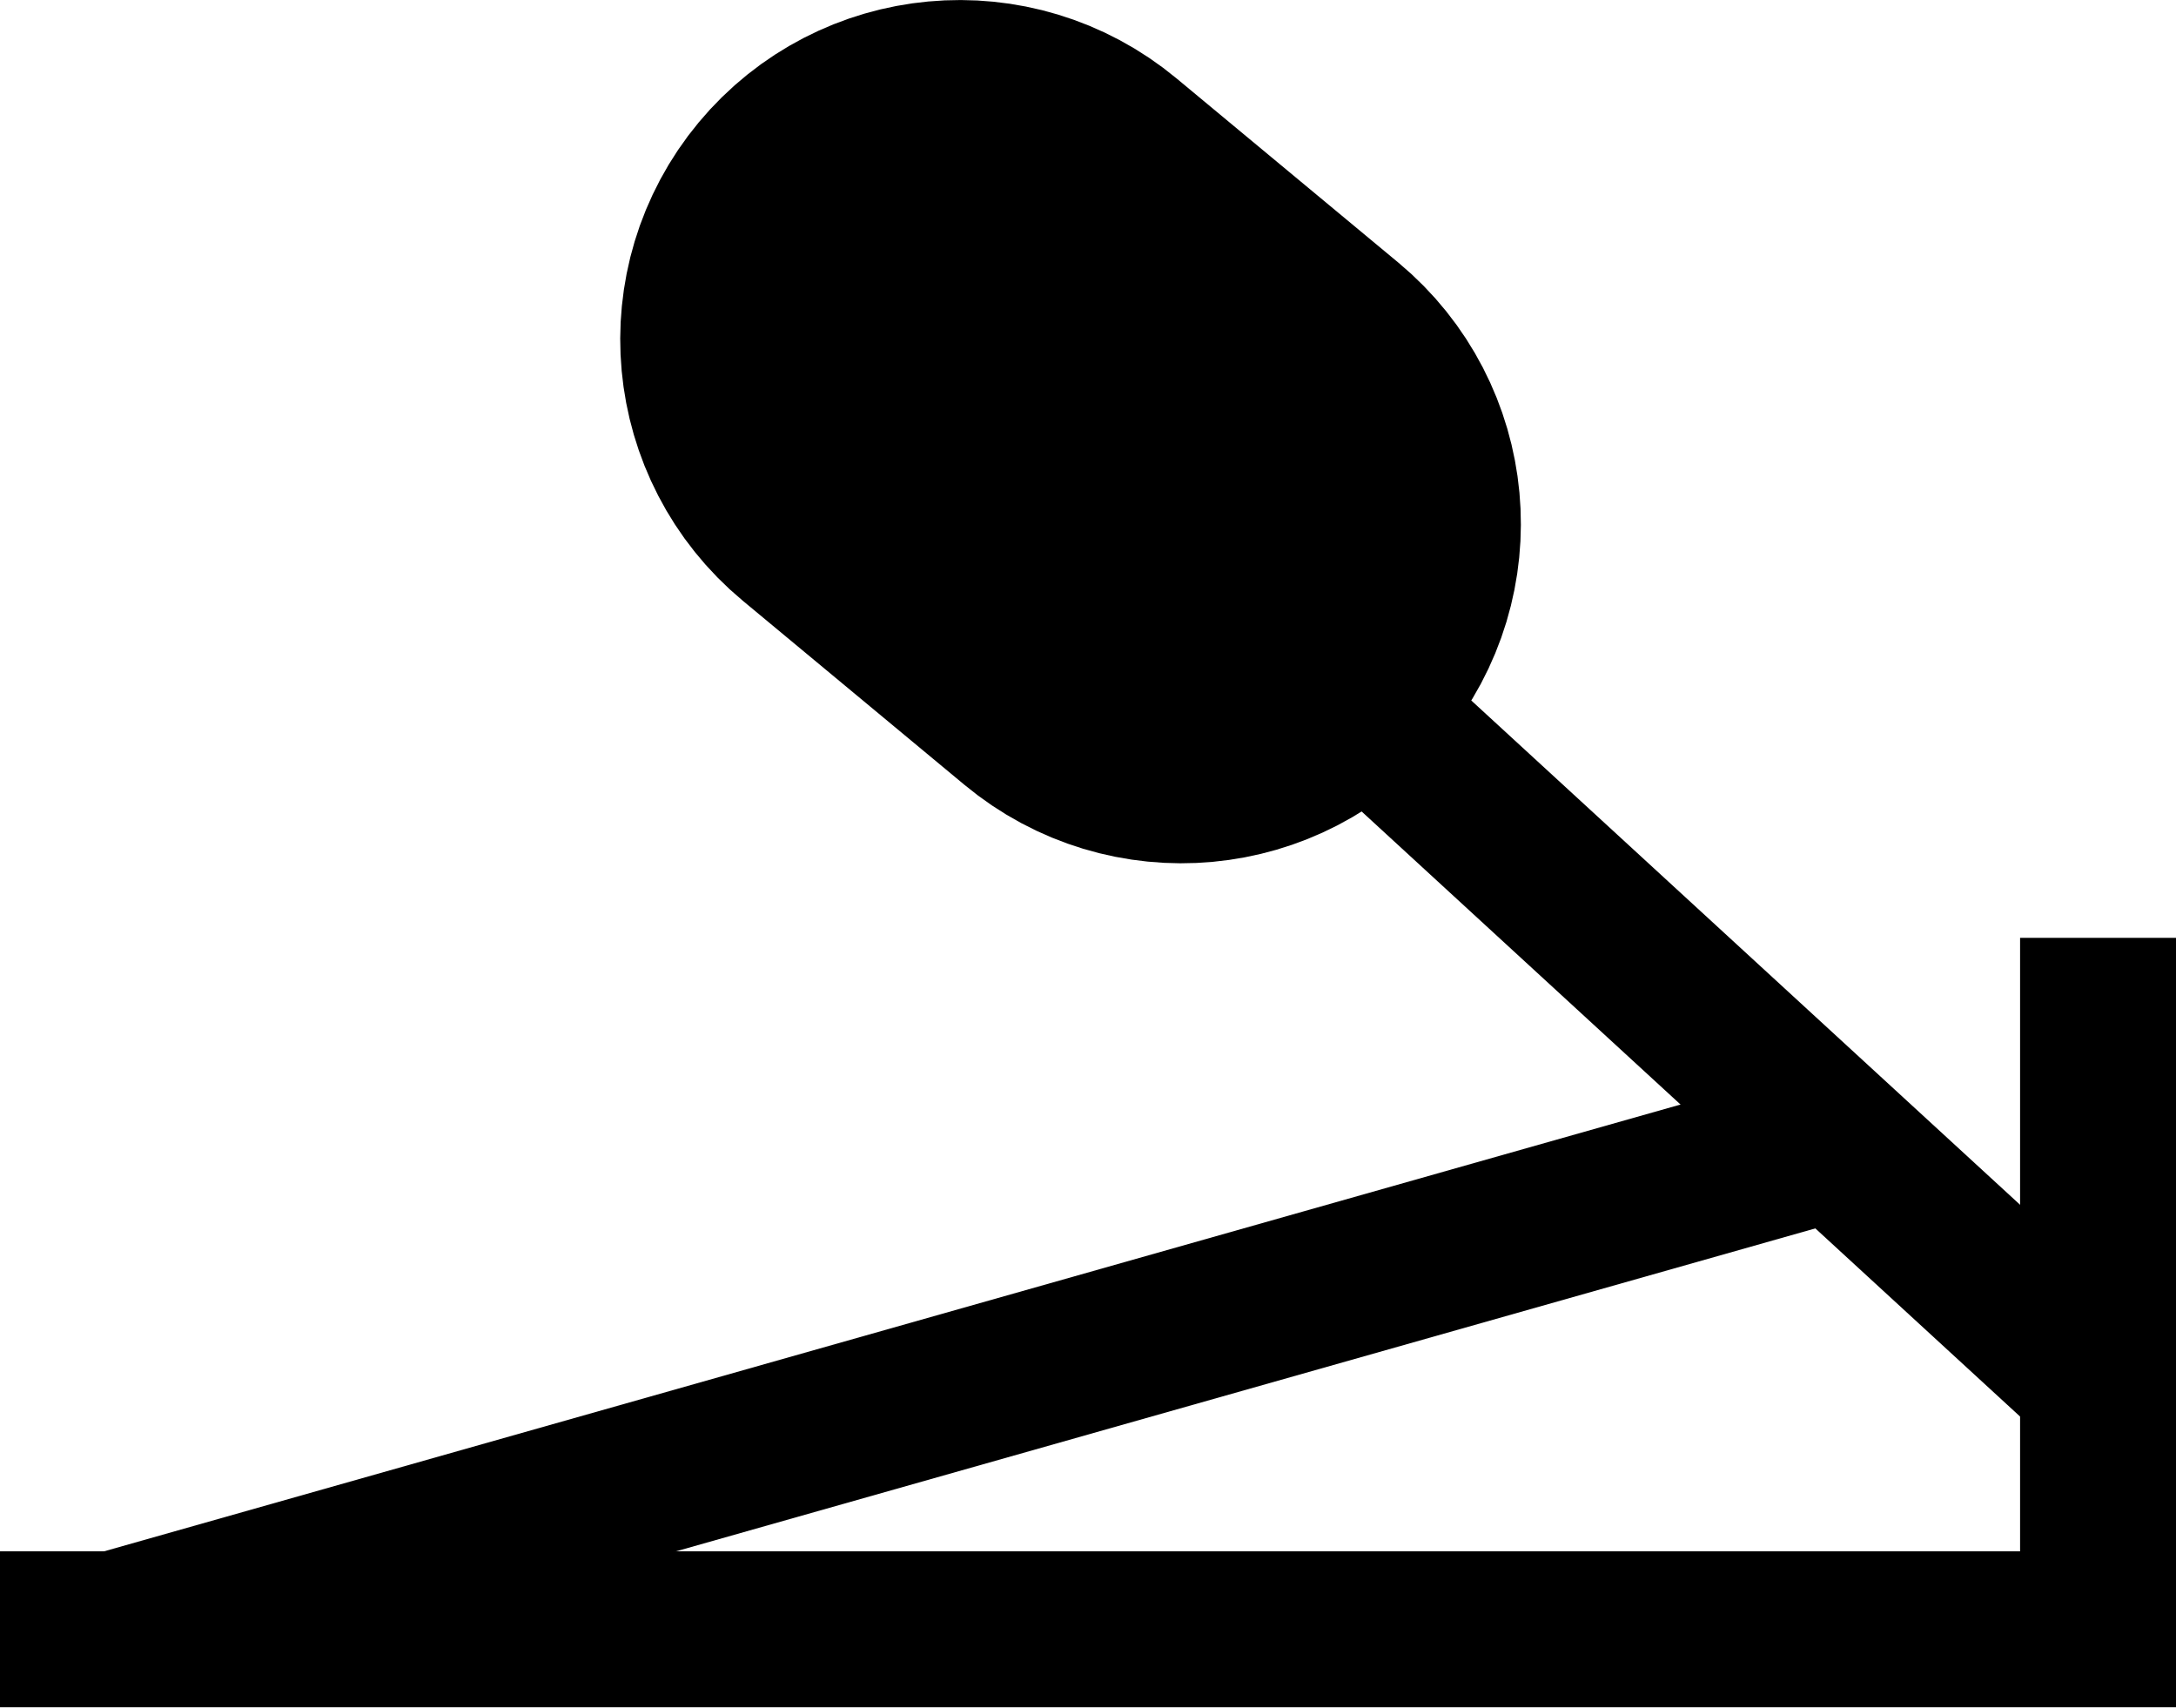
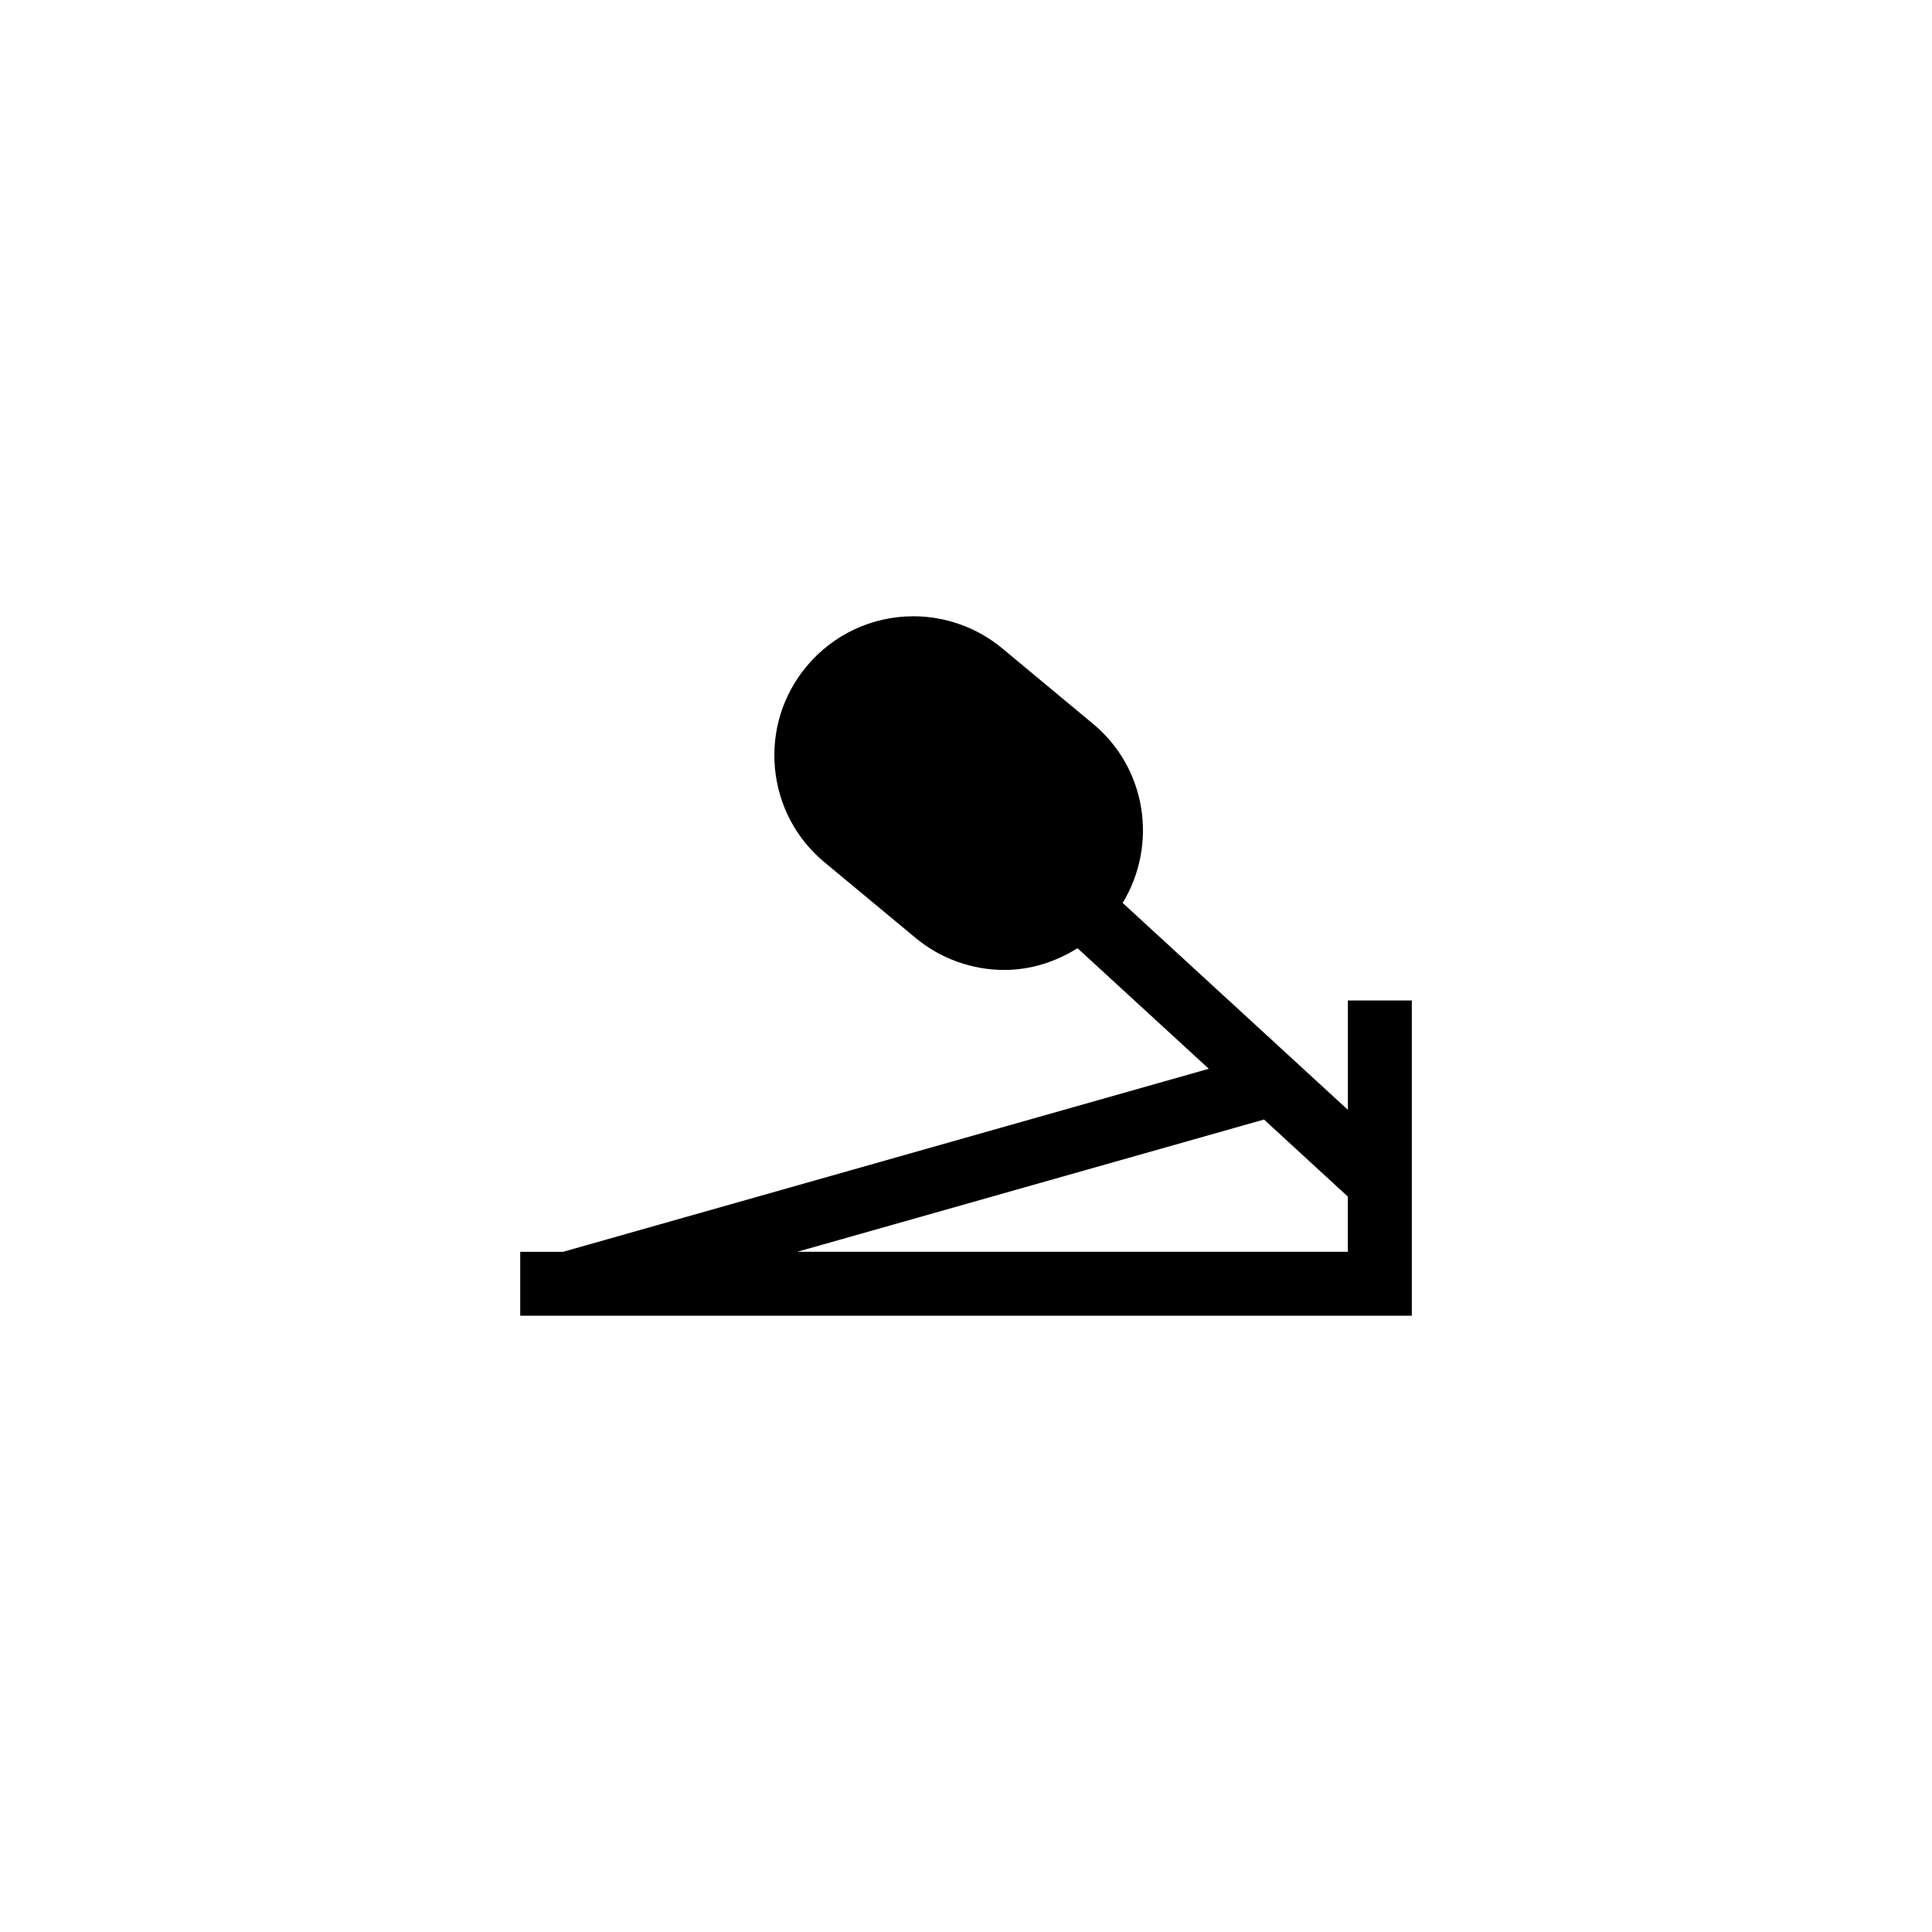
- <svg xmlns="http://www.w3.org/2000/svg" version="1.1" id="Layer_1" x="0px" y="0px" viewBox="0 0 20.767 16.291" style="enable-background:new 0 0 20.767 16.291;" xml:space="preserve">
-   <polyline style="fill:none;stroke:#000000;stroke-width:1.488;stroke-miterlimit:10;" points="0,15.547 0.792,15.547   20.023,15.547 20.023,8.949 " />
-   <line style="fill:none;stroke:#000000;stroke-width:1.488;stroke-miterlimit:10;" x1="1.139" y1="15.535" x2="17.693" y2="10.844" />
-   <line style="fill:none;stroke:#000000;stroke-width:1.488;stroke-miterlimit:10;" x1="20.023" y1="13.19" x2="12.737" y2="6.496" />
-   <path style="stroke:#000000;stroke-width:4;stroke-miterlimit:10;" d="M12.067,4.044c0.527,0.438,0.599,1.219,0.162,1.746l0,0  c-0.438,0.527-1.219,0.599-1.746,0.161L8.367,4.194C7.84,3.756,7.768,2.974,8.205,2.448l0,0c0.438-0.527,1.219-0.599,1.746-0.161  L12.067,4.044z" />
+ <svg xmlns="http://www.w3.org/2000/svg" version="1.1" id="Layer_1" x="0px" y="0px" width="44.999px" height="45px" viewBox="0 0 44.999 45" enable-background="new 0 0 44.999 45" xml:space="preserve">
+   <path d="M31.395,23.303v2.547l-5.246-4.819c0.82-1.349,0.562-3.131-0.687-4.169l-2.116-1.759c-0.58-0.482-1.316-0.749-2.07-0.749  c-0.967,0-1.876,0.428-2.492,1.17c-0.553,0.666-0.813,1.507-0.734,2.369c0.08,0.861,0.49,1.641,1.156,2.193l2.115,1.756  c0.58,0.484,1.316,0.75,2.07,0.75c0.615,0,1.198-0.189,1.707-0.506l3.057,2.808l-15.043,4.264h-0.995v1.488h20.767v-7.343H31.395z   M18.568,29.157l10.873-3.081l1.953,1.795v1.286H18.568z" />
</svg>
